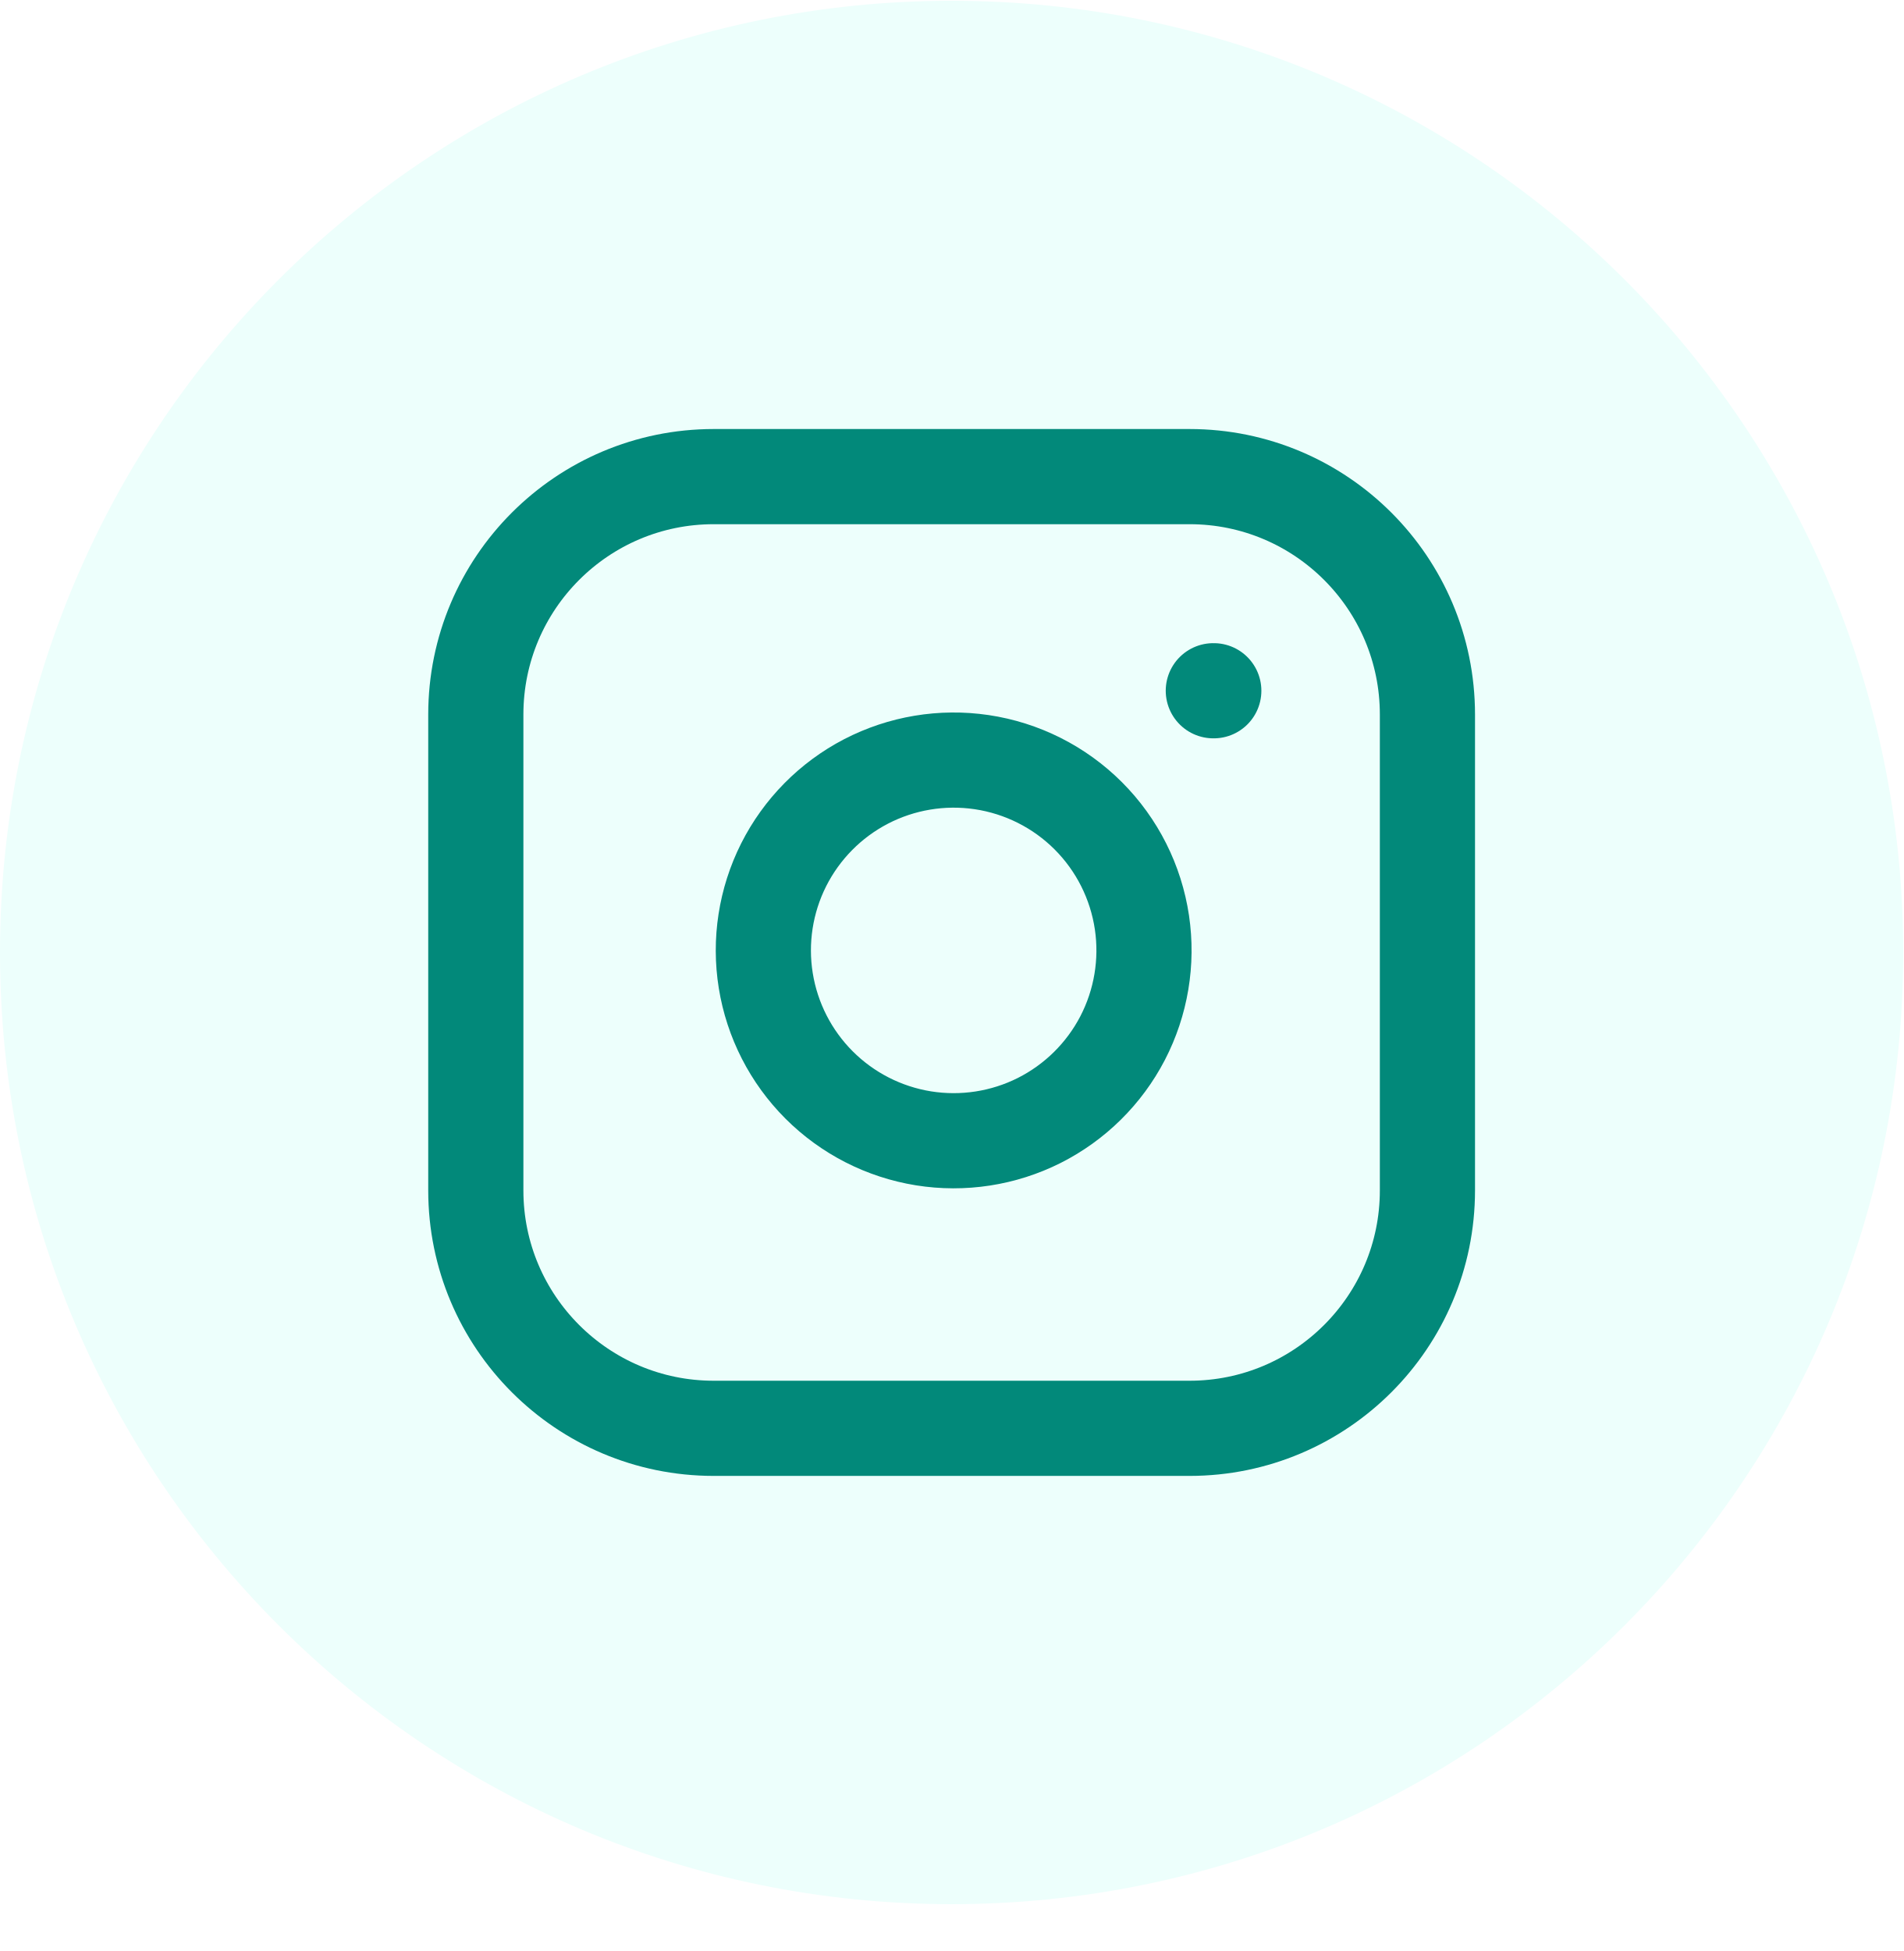
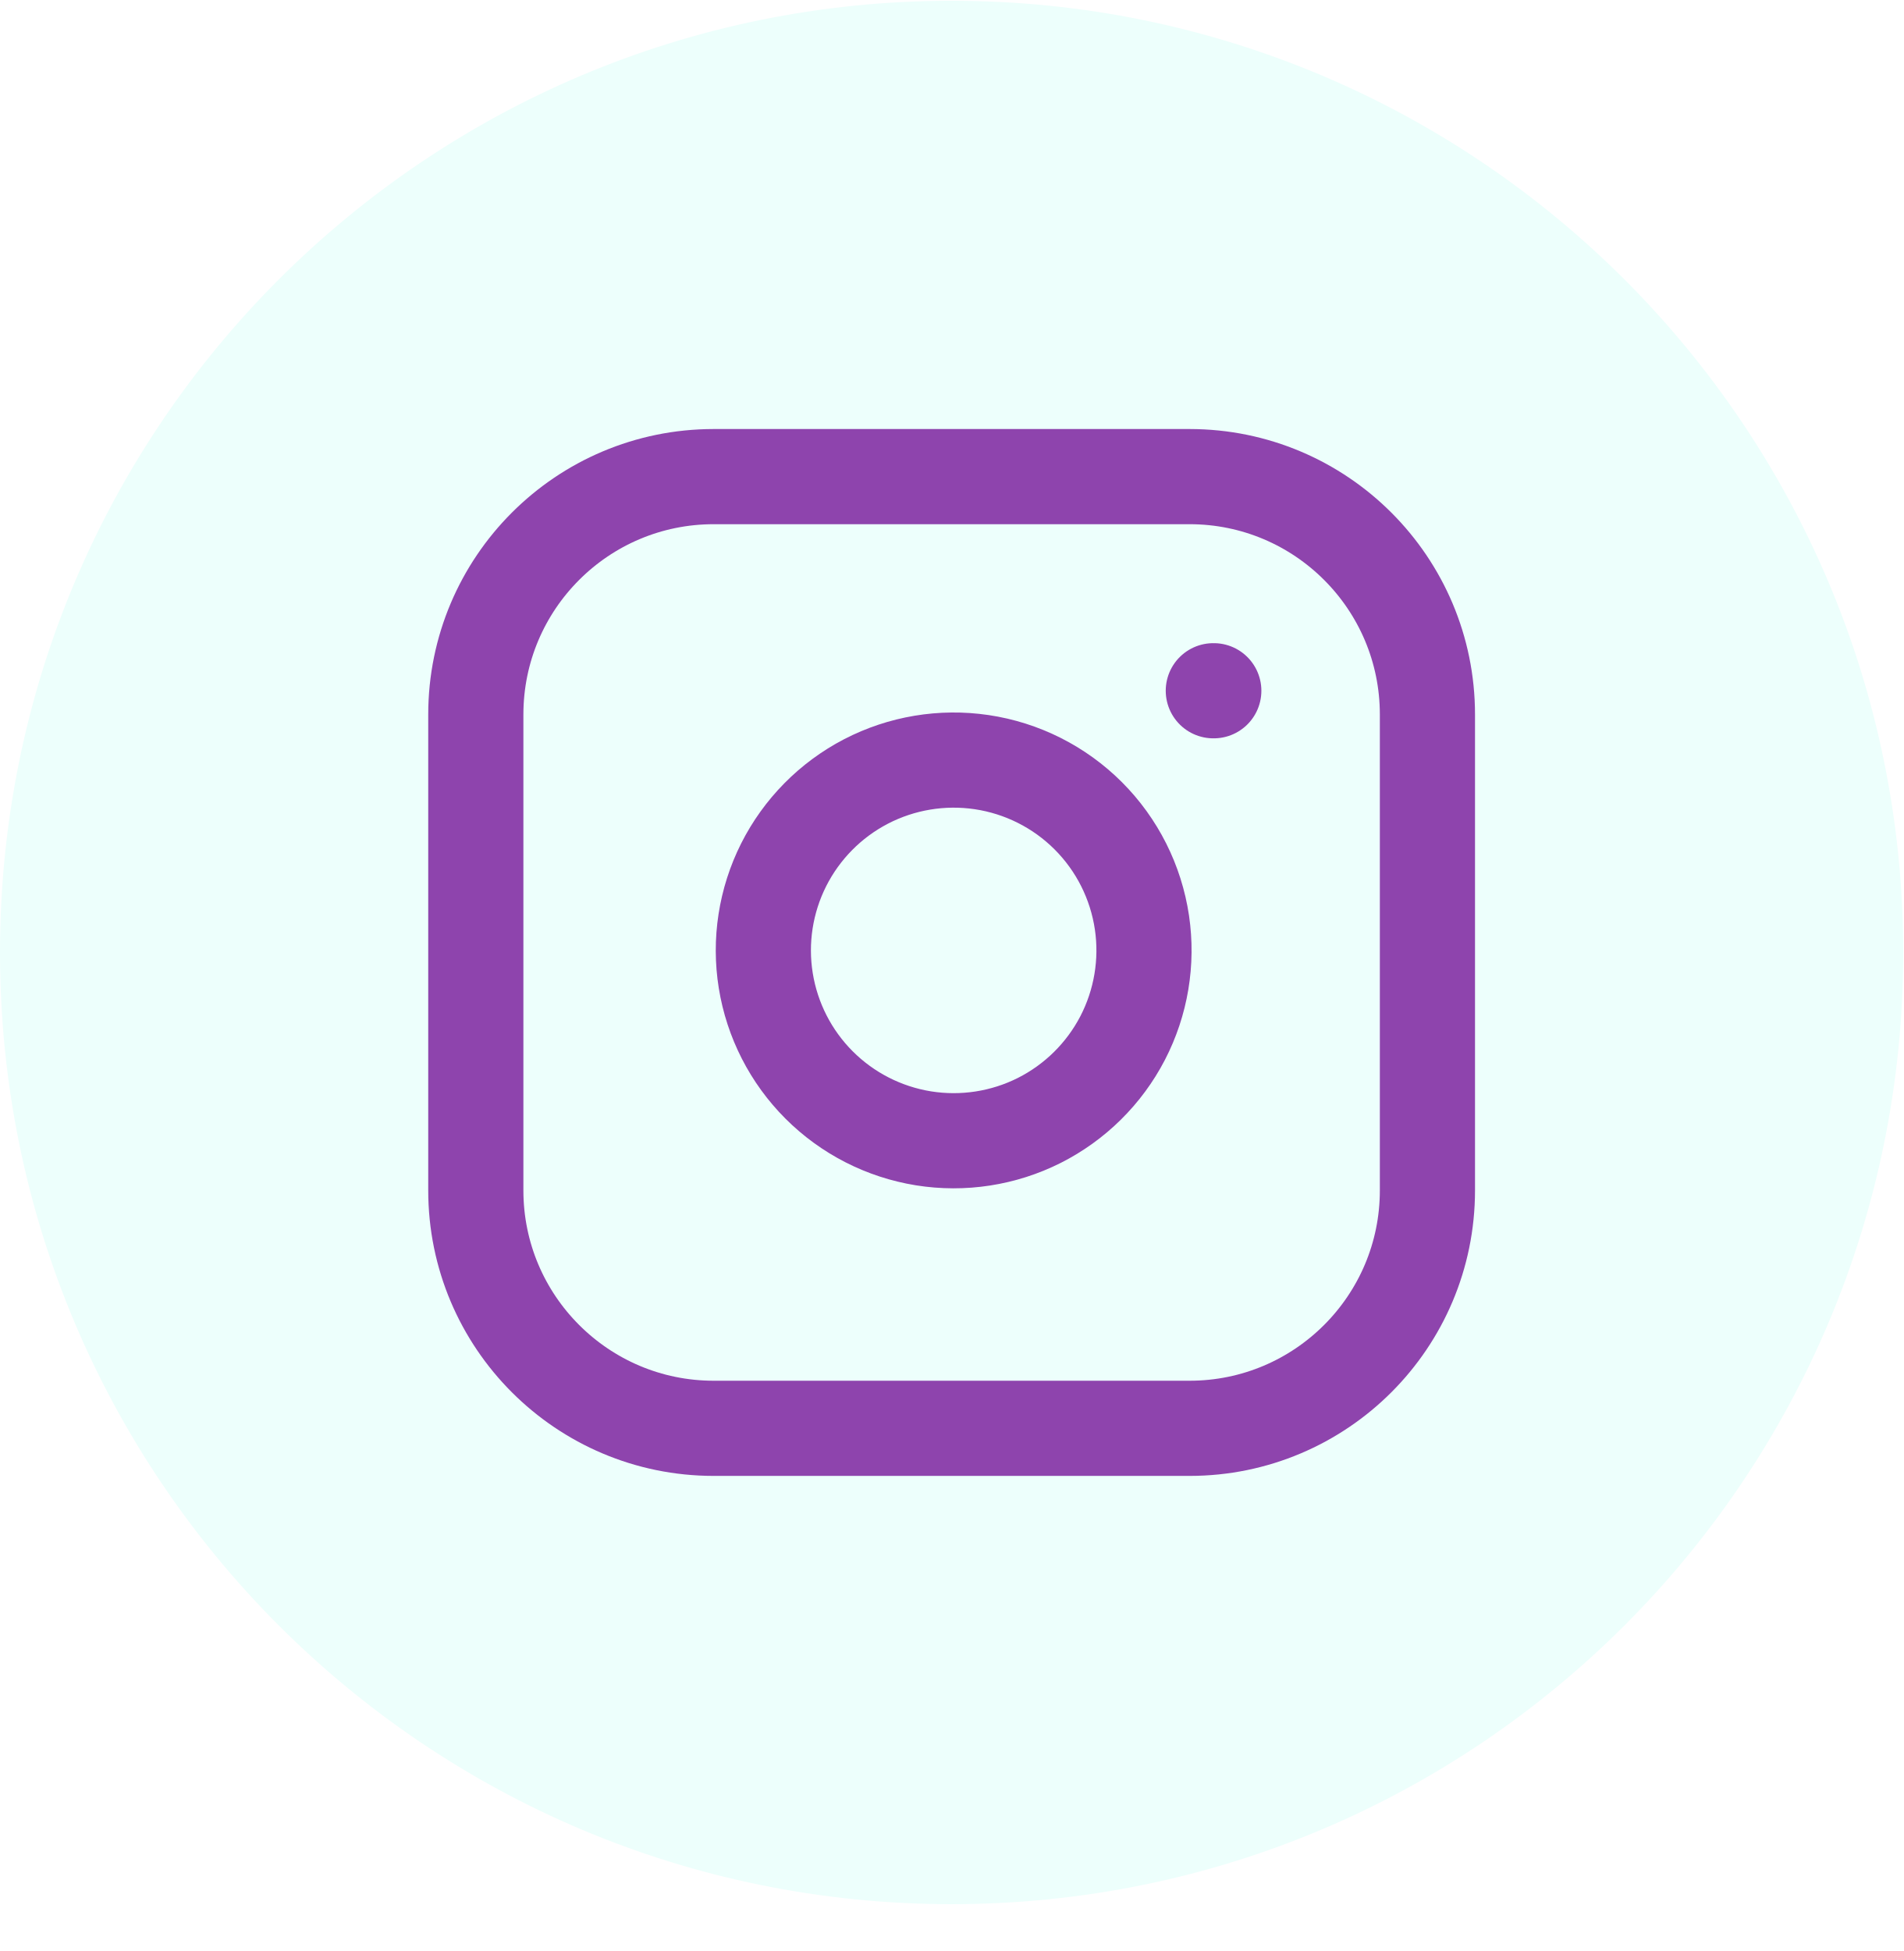
<svg xmlns="http://www.w3.org/2000/svg" width="40" height="41" viewBox="0 0 40 41" fill="none">
  <circle cx="20" cy="20.016" r="20" fill="#EDFFFC" />
-   <path d="M25 10.016H15C12.239 10.016 10 12.254 10 15.016V25.016C10 27.777 12.239 30.016 15 30.016H25C27.761 30.016 30 27.777 30 25.016V15.016C30 12.254 27.761 10.016 25 10.016Z" stroke="#02897A" stroke-width="2" stroke-linecap="round" stroke-linejoin="round" />
-   <path d="M24 19.386C24.123 20.218 23.981 21.068 23.594 21.815C23.206 22.562 22.593 23.167 21.842 23.546C21.09 23.924 20.238 24.055 19.408 23.922C18.577 23.788 17.81 23.396 17.215 22.801C16.62 22.206 16.228 21.439 16.094 20.608C15.96 19.777 16.092 18.926 16.47 18.174C16.849 17.423 17.454 16.81 18.201 16.422C18.948 16.035 19.798 15.893 20.63 16.016C21.479 16.142 22.265 16.537 22.872 17.144C23.479 17.751 23.874 18.537 24 19.386Z" stroke="#02897A" stroke-width="2" stroke-linecap="round" stroke-linejoin="round" />
-   <path d="M25.5 14.516H25.51" stroke="#02897A" stroke-width="2" stroke-linecap="round" stroke-linejoin="round" />
+   <path d="M25 10.016H15C12.239 10.016 10 12.254 10 15.016V25.016C10 27.777 12.239 30.016 15 30.016H25C27.761 30.016 30 27.777 30 25.016V15.016C30 12.254 27.761 10.016 25 10.016Z" stroke="#8E44AD" stroke-width="2" stroke-linecap="round" stroke-linejoin="round" />
+   <path d="M24 19.386C24.123 20.218 23.981 21.068 23.594 21.815C23.206 22.562 22.593 23.167 21.842 23.546C21.09 23.924 20.238 24.055 19.408 23.922C18.577 23.788 17.81 23.396 17.215 22.801C16.62 22.206 16.228 21.439 16.094 20.608C15.96 19.777 16.092 18.926 16.47 18.174C16.849 17.423 17.454 16.81 18.201 16.422C18.948 16.035 19.798 15.893 20.63 16.016C21.479 16.142 22.265 16.537 22.872 17.144C23.479 17.751 23.874 18.537 24 19.386Z" stroke="#8E44AD" stroke-width="2" stroke-linecap="round" stroke-linejoin="round" />
+   <path d="M25.5 14.516H25.51" stroke="#8E44AD" stroke-width="2" stroke-linecap="round" stroke-linejoin="round" />
</svg>
